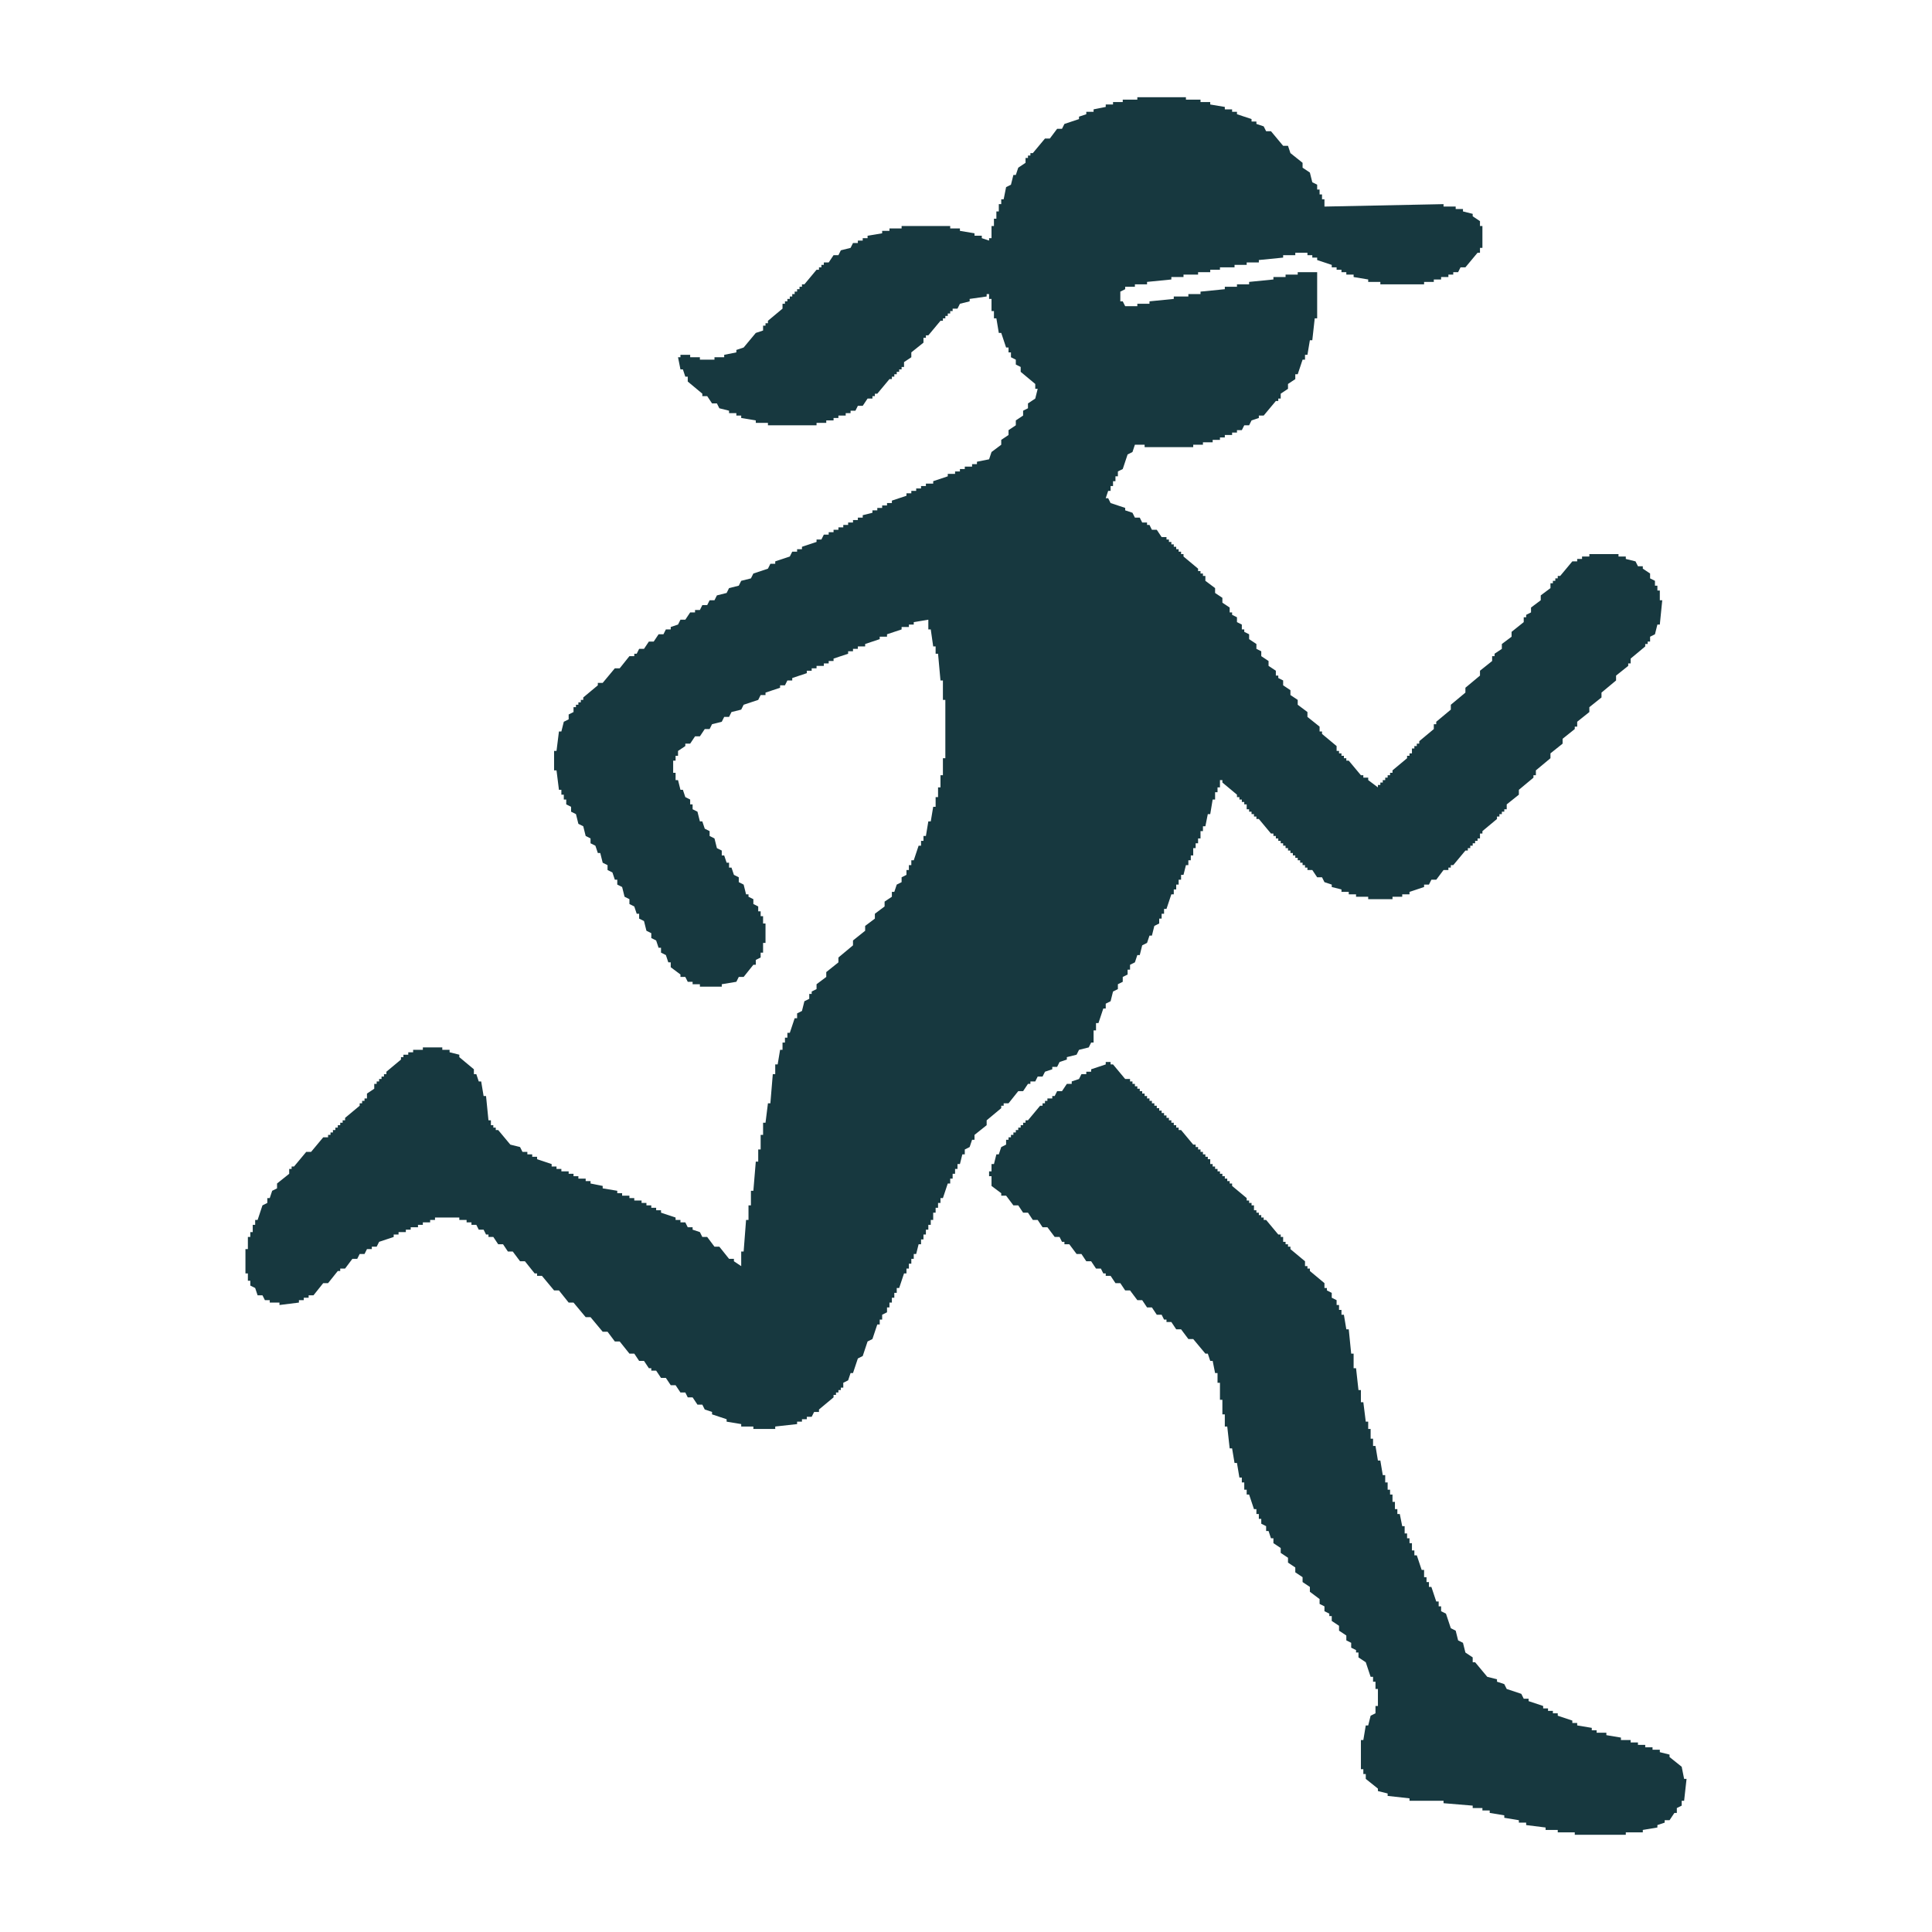
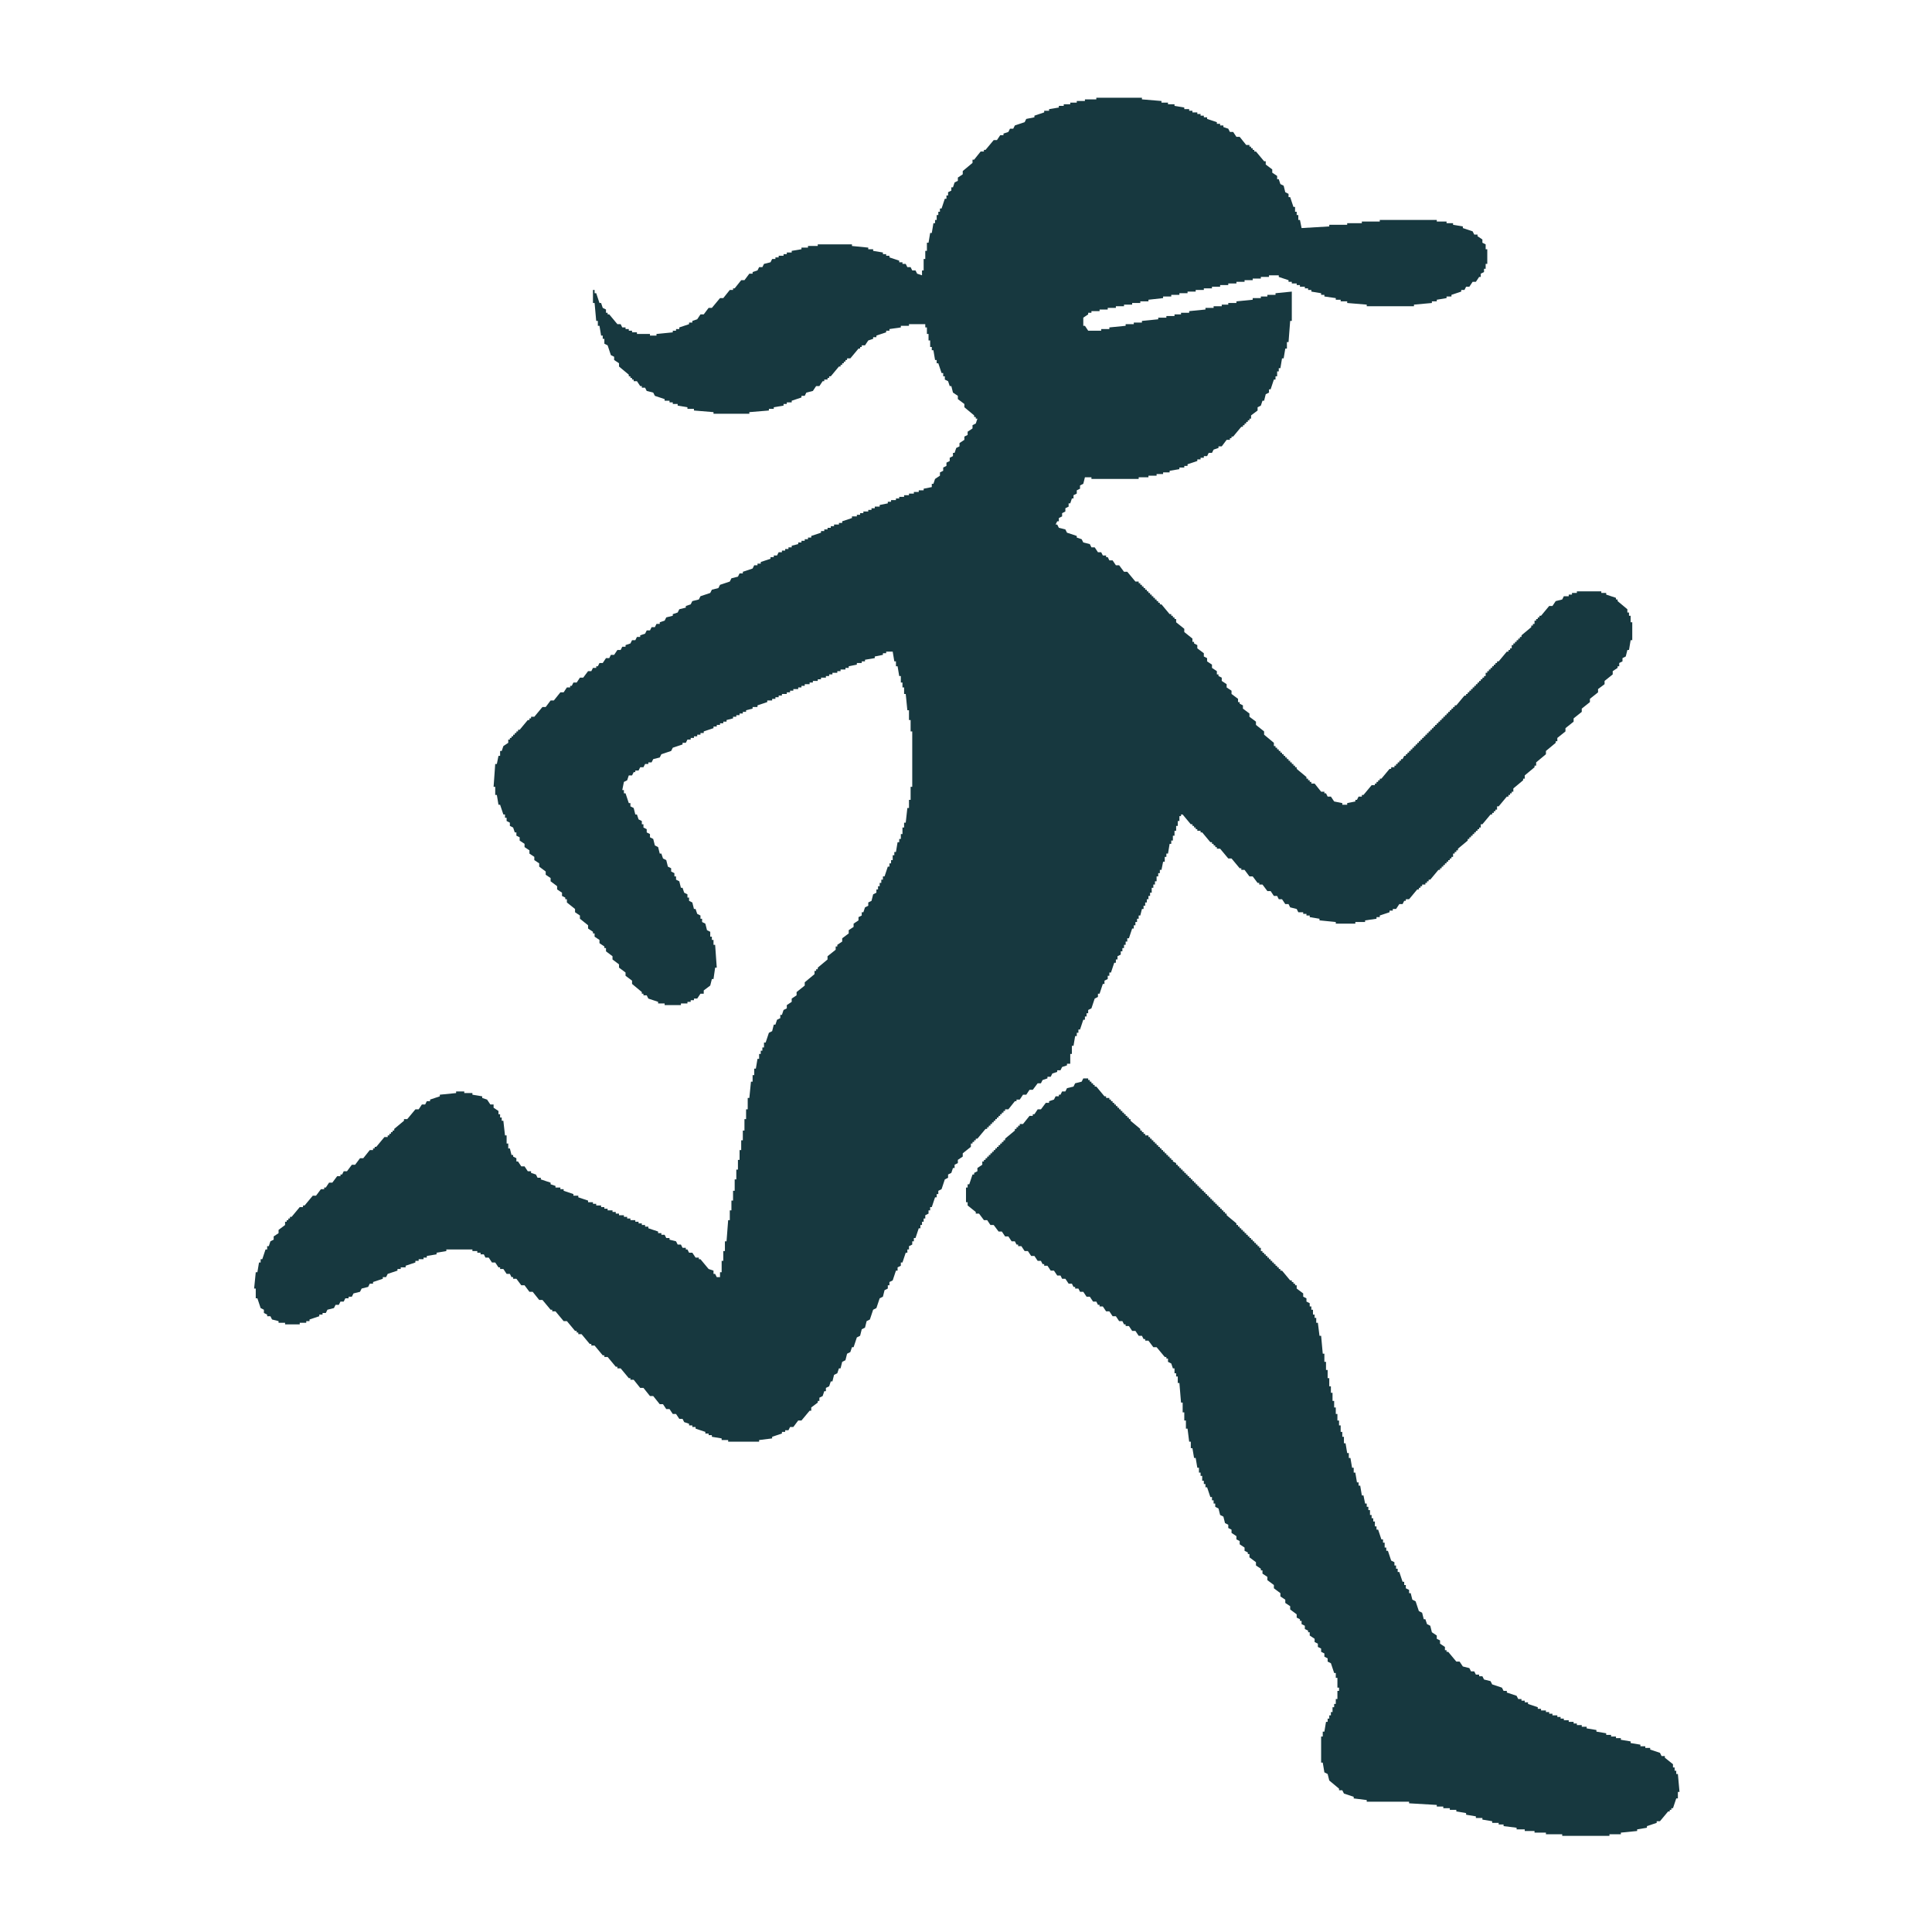
- <svg xmlns="http://www.w3.org/2000/svg" viewBox="0 0 795 795" role="img" aria-label="Female runner">
-   <rect width="795" height="795" fill="#ffffff" />
-   <path fill="#17383f" fill-rule="evenodd" d="M468 40L488 40L488 41L494 41L494 42L498 42L498 43L504 44L504 45L507 45L507 46L509 46L509 47L515 49L515 50L517 50L517 51L520 52L521 54L523 54L528 60L530 60L531 63L536 67L536 69L539 71L540 75L542 76L542 78L543 78L543 80L544 80L544 82L545 82L545 85L594 84L594 85L599 85L599 86L602 86L602 87L606 88L606 89L609 91L609 93L610 93L610 102L609 102L609 104L608 104L603 110L601 110L600 112L598 112L598 113L596 113L596 114L593 114L593 115L590 115L590 116L586 116L586 117L568 117L568 116L563 116L563 115L557 114L557 113L554 113L554 112L552 112L552 111L550 111L550 110L548 110L548 109L542 107L542 106L540 106L540 105L538 105L538 104L533 104L533 105L528 105L528 106L518 107L518 108L513 108L513 109L508 109L508 110L502 110L502 111L498 111L498 112L493 112L493 113L487 113L487 114L482 114L482 115L472 116L472 117L467 117L467 118L463 118L463 119L461 120L461 124L462 124L463 126L468 126L468 125L473 125L473 124L483 123L483 122L489 122L489 121L494 121L494 120L504 119L504 118L509 118L509 117L514 117L514 116L524 115L524 114L529 114L529 113L534 113L534 112L542 112L542 131L541 131L540 140L539 140L538 146L537 146L537 148L536 148L534 154L533 154L533 156L530 158L530 160L527 162L527 164L526 164L526 165L525 165L520 171L518 171L518 172L515 173L514 175L512 175L511 177L509 177L509 178L507 178L507 179L504 179L504 180L502 180L502 181L499 181L499 182L495 182L495 183L491 183L491 184L471 184L471 183L467 183L466 186L464 187L462 193L460 194L460 196L459 196L459 198L458 198L458 200L457 200L457 202L456 202L455 205L456 205L457 207L463 209L463 210L466 211L467 213L469 213L470 215L472 215L472 216L473 216L474 218L476 218L478 221L480 221L480 222L481 222L481 223L482 223L482 224L483 224L483 225L484 225L484 226L485 226L485 227L486 227L486 228L487 228L487 229L493 234L493 235L494 235L494 236L495 236L495 237L496 237L496 239L500 242L500 244L503 246L503 248L506 250L506 252L507 252L507 253L509 254L509 256L511 257L511 259L512 259L512 260L514 261L514 263L517 265L517 267L519 268L519 270L522 272L522 274L525 276L525 278L526 278L526 279L528 280L528 282L531 284L531 286L534 288L534 290L538 293L538 295L543 299L543 301L544 301L544 302L550 307L550 309L551 309L551 310L552 310L552 311L553 311L553 312L554 312L554 313L555 313L560 319L561 319L561 320L563 320L563 321L567 324L567 323L568 323L568 322L569 322L569 321L570 321L570 320L571 320L571 319L572 319L572 318L573 318L573 317L579 312L579 311L580 311L580 310L581 310L581 308L582 308L582 307L583 307L583 306L584 306L584 305L590 300L590 298L591 298L591 297L597 292L597 290L603 285L603 283L609 278L609 276L614 272L614 270L615 270L615 269L618 267L618 265L622 262L622 260L627 256L627 254L628 254L628 253L630 252L630 250L634 247L634 245L638 242L638 240L639 240L639 239L640 239L640 238L641 238L641 237L642 237L647 231L649 231L649 230L651 230L651 229L654 229L654 228L666 228L666 229L669 229L669 230L673 231L674 233L676 233L676 234L679 236L679 238L681 239L681 241L682 241L682 243L683 243L683 247L684 247L683 257L682 257L681 261L679 262L679 264L678 264L678 265L677 265L677 266L671 271L671 273L670 273L670 274L665 278L665 280L659 285L659 287L654 291L654 293L649 297L649 299L648 299L648 300L643 304L643 306L638 310L638 312L632 317L632 319L631 319L631 320L625 325L625 327L620 331L620 333L619 333L619 334L618 334L618 335L617 335L617 336L616 336L616 337L610 342L610 343L609 343L609 345L608 345L608 346L607 346L607 347L606 347L606 348L605 348L605 349L604 349L604 350L603 350L598 356L597 356L597 357L596 357L596 358L594 358L591 362L589 362L588 364L586 364L586 365L580 367L580 368L577 368L577 369L573 369L573 370L563 370L563 369L558 369L558 368L555 368L555 367L552 367L552 366L548 365L548 364L545 363L544 361L542 361L540 358L538 358L538 357L537 357L537 356L536 356L536 355L535 355L535 354L534 354L534 353L533 353L533 352L532 352L532 351L531 351L531 350L530 350L530 349L529 349L529 348L528 348L528 347L527 347L527 346L526 346L526 345L525 345L525 344L524 344L524 343L523 343L518 337L517 337L517 336L516 336L516 335L515 335L515 334L514 334L514 333L513 333L513 331L512 331L512 330L511 330L511 329L510 329L510 328L509 328L509 327L503 322L503 321L502 321L502 324L501 324L501 326L500 326L500 329L499 329L498 335L497 335L496 340L495 340L495 342L494 342L494 345L493 345L493 347L492 347L492 349L491 349L491 352L490 352L490 354L489 354L489 356L488 356L487 360L486 360L486 362L485 362L485 364L484 364L484 366L483 366L483 368L482 368L480 374L479 374L479 376L478 376L478 378L477 378L477 380L475 381L474 385L473 385L472 388L470 389L469 393L468 393L467 396L465 397L465 399L464 399L464 401L462 402L462 404L460 405L460 407L458 408L457 412L455 413L455 415L454 415L452 421L451 421L451 424L450 424L450 429L449 429L448 431L444 432L443 434L439 435L439 436L436 437L435 439L433 439L433 440L430 441L429 443L427 443L426 445L424 445L424 446L423 446L421 449L419 449L415 454L413 454L413 455L412 455L412 456L406 461L406 463L401 467L401 469L400 469L399 472L397 473L397 475L396 475L395 479L394 479L394 481L393 481L393 483L392 483L392 485L391 485L391 487L390 487L388 493L387 493L387 495L386 495L386 497L385 497L385 499L384 499L384 502L383 502L383 504L382 504L382 506L381 506L381 508L380 508L380 510L379 510L379 512L378 512L377 516L376 516L376 518L375 518L375 520L374 520L374 522L373 522L373 524L372 524L370 530L369 530L369 532L368 532L368 534L367 534L367 536L366 536L366 538L365 538L365 540L363 541L363 543L362 543L362 545L361 545L359 551L357 552L355 558L353 559L351 565L350 565L349 568L347 569L347 571L346 571L346 572L345 572L345 573L344 573L344 574L343 574L343 575L337 580L337 581L335 581L334 583L332 583L332 584L330 584L330 585L328 585L328 586L319 587L319 588L310 588L310 587L305 587L305 586L299 585L299 584L293 582L293 581L290 580L289 578L287 578L285 575L283 575L282 573L280 573L278 570L276 570L274 567L272 567L270 564L268 564L268 563L267 563L265 560L263 560L261 557L259 557L255 552L253 552L250 548L248 548L243 542L241 542L236 536L234 536L230 531L228 531L223 525L221 525L221 524L220 524L216 519L214 519L211 515L209 515L207 512L205 512L203 509L201 509L201 508L200 508L199 506L197 506L196 504L194 504L194 503L192 503L192 502L189 502L189 501L179 501L179 502L177 502L177 503L174 503L174 504L172 504L172 505L169 505L169 506L167 506L167 507L164 507L164 508L162 508L162 509L156 511L155 513L153 513L153 514L151 514L150 516L148 516L147 518L145 518L142 522L140 522L140 523L139 523L135 528L133 528L129 533L127 533L127 534L125 534L125 535L123 535L123 536L115 537L115 536L111 536L111 535L109 535L108 533L106 533L105 530L103 529L103 527L102 527L102 524L101 524L101 514L102 514L102 509L103 509L103 507L104 507L104 504L105 504L105 502L106 502L108 496L110 495L110 493L111 493L112 490L114 489L114 487L119 483L119 481L120 481L120 480L121 480L126 474L128 474L133 468L135 468L135 467L136 467L136 466L137 466L137 465L138 465L138 464L139 464L139 463L140 463L140 462L141 462L141 461L142 461L142 460L148 455L148 454L149 454L149 453L150 453L150 452L151 452L151 450L154 448L154 446L155 446L155 445L156 445L156 444L157 444L157 443L158 443L158 442L159 442L159 441L165 436L165 435L166 435L166 434L168 434L168 433L170 433L170 432L174 432L174 431L182 431L182 432L185 432L185 433L189 434L189 435L195 440L195 442L196 442L197 445L198 445L199 451L200 451L201 461L202 461L202 463L203 463L203 464L204 464L204 465L205 465L210 471L214 472L215 474L217 474L217 475L219 475L219 476L221 476L221 477L227 479L227 480L229 480L229 481L231 481L231 482L234 482L234 483L236 483L236 484L238 484L238 485L241 485L241 486L243 486L243 487L248 488L248 489L254 490L254 491L256 491L256 492L259 492L259 493L261 493L261 494L264 494L264 495L266 495L266 496L268 496L268 497L270 497L270 498L272 498L272 499L278 501L278 502L280 502L280 503L282 503L283 505L285 505L285 506L288 507L289 509L291 509L294 513L296 513L300 518L302 518L302 519L305 521L305 515L306 515L307 502L308 502L308 496L309 496L309 490L310 490L311 478L312 478L312 473L313 473L313 467L314 467L314 462L315 462L316 454L317 454L318 442L319 442L319 438L320 438L321 432L322 432L322 429L323 429L323 427L324 427L324 425L325 425L327 419L328 419L328 417L330 416L331 412L333 411L333 409L334 409L334 408L336 407L336 405L340 402L340 400L345 396L345 394L351 389L351 387L356 383L356 381L360 378L360 376L364 373L364 371L367 369L367 367L368 367L369 364L371 363L371 361L373 360L373 358L374 358L374 356L375 356L375 354L376 354L378 348L379 348L379 346L380 346L380 344L381 344L382 338L383 338L384 332L385 332L385 328L386 328L386 324L387 324L387 319L388 319L388 312L389 312L389 288L388 288L388 280L387 280L386 269L385 269L385 266L384 266L383 259L382 259L382 255L376 256L376 257L374 257L374 258L371 258L371 259L365 261L365 262L362 262L362 263L356 265L356 266L353 266L353 267L351 267L351 268L349 268L349 269L343 271L343 272L341 272L341 273L339 273L339 274L336 274L336 275L334 275L334 276L332 276L332 277L326 279L326 280L324 280L323 282L321 282L321 283L315 285L315 286L313 286L312 288L306 290L305 292L301 293L300 295L298 295L297 297L293 298L292 300L290 300L288 303L286 303L284 306L282 306L282 307L279 309L279 311L278 311L278 313L277 313L277 318L278 318L278 321L279 321L280 325L281 325L282 328L284 329L284 331L285 331L285 333L287 334L288 338L289 338L290 341L292 342L292 344L294 345L295 349L297 350L297 352L298 352L299 355L300 355L300 357L301 357L302 360L304 361L304 363L306 364L307 368L308 368L308 369L310 370L310 372L312 373L312 375L313 375L313 377L314 377L314 380L315 380L315 388L314 388L314 392L313 392L313 394L311 395L311 397L310 397L306 402L304 402L303 404L297 405L297 406L288 406L288 405L285 405L285 404L283 404L282 402L280 402L280 401L276 398L276 396L275 396L274 393L272 392L272 390L271 390L270 387L268 386L268 384L266 383L265 379L263 378L263 376L262 376L261 373L259 372L259 370L257 369L256 365L254 364L254 362L253 362L252 359L250 358L250 356L248 355L247 351L246 351L245 348L243 347L243 345L241 344L240 340L238 339L237 335L235 334L235 332L233 331L233 329L232 329L232 327L231 327L231 325L230 325L229 317L228 317L228 309L229 309L230 301L231 301L232 297L234 296L234 294L236 293L236 291L237 291L237 290L238 290L238 289L239 289L239 288L240 288L240 287L246 282L246 281L248 281L253 275L255 275L259 270L261 270L261 269L262 269L263 267L265 267L267 264L269 264L271 261L273 261L274 259L276 259L276 258L279 257L280 255L282 255L284 252L286 252L286 251L288 251L289 249L291 249L292 247L294 247L295 245L299 244L300 242L304 241L305 239L309 238L310 236L316 234L317 232L319 232L319 231L325 229L326 227L328 227L328 226L330 226L330 225L336 223L336 222L338 222L339 220L341 220L341 219L343 219L343 218L345 218L345 217L347 217L347 216L349 216L349 215L351 215L351 214L353 214L353 213L355 213L355 212L359 211L359 210L361 210L361 209L363 209L363 208L365 208L365 207L367 207L367 206L373 204L373 203L375 203L375 202L377 202L377 201L379 201L379 200L381 200L381 199L384 199L384 198L390 196L390 195L393 195L393 194L395 194L395 193L397 193L397 192L400 192L400 191L402 191L402 190L407 189L408 186L412 183L412 181L415 179L415 177L418 175L418 173L421 171L421 169L423 168L423 166L426 164L427 160L426 160L426 158L420 153L420 151L418 150L418 148L416 147L416 145L415 145L415 143L414 143L412 137L411 137L410 131L409 131L409 128L408 128L408 123L407 123L407 121L406 121L406 122L399 123L399 124L395 125L394 127L392 127L392 128L391 128L391 129L390 129L390 130L389 130L389 131L388 131L388 132L387 132L382 138L381 138L381 139L380 139L380 141L375 145L375 147L372 149L372 151L371 151L371 152L370 152L370 153L369 153L369 154L368 154L368 155L367 155L367 156L366 156L361 162L360 162L360 163L359 163L359 164L357 164L355 167L353 167L352 169L350 169L350 170L348 170L348 171L345 171L345 172L343 172L343 173L340 173L340 174L336 174L336 175L316 175L316 174L311 174L311 173L305 172L305 171L303 171L303 170L300 170L300 169L296 168L295 166L293 166L291 163L289 163L289 162L283 157L283 155L282 155L281 152L280 152L279 147L280 147L280 146L284 146L284 147L288 147L288 148L294 148L294 147L298 147L298 146L303 145L303 144L306 143L311 137L314 136L314 134L315 134L315 133L316 133L316 132L322 127L322 125L323 125L323 124L324 124L324 123L325 123L325 122L326 122L326 121L327 121L327 120L328 120L328 119L329 119L329 118L330 118L330 117L331 117L336 111L337 111L337 110L338 110L338 109L339 109L339 108L341 108L343 105L345 105L346 103L350 102L351 100L353 100L353 99L355 99L355 98L357 98L357 97L363 96L363 95L366 95L366 94L371 94L371 93L391 93L391 94L395 94L395 95L401 96L401 97L404 97L404 98L407 99L407 98L408 98L408 93L409 93L409 90L410 90L410 87L411 87L411 84L412 84L412 82L413 82L414 77L416 76L417 72L418 72L419 69L422 67L422 65L423 65L423 64L424 64L424 63L425 63L430 57L432 57L435 53L437 53L438 51L444 49L444 48L447 47L447 46L450 46L450 45L455 44L455 43L458 43L458 42L462 42L462 41L468 41L468 40ZM455 437L457 437L457 438L458 438L463 444L465 444L465 445L466 445L466 446L467 446L467 447L468 447L468 448L469 448L469 449L470 449L470 450L471 450L471 451L472 451L472 452L473 452L473 453L474 453L474 454L475 454L475 455L476 455L476 456L477 456L477 457L478 457L478 458L479 458L479 459L480 459L480 460L481 460L481 461L482 461L482 462L483 462L483 463L484 463L484 464L485 464L485 465L486 465L491 471L492 471L492 472L493 472L493 473L494 473L494 474L495 474L495 475L496 475L496 476L497 476L497 477L498 477L498 479L499 479L499 480L500 480L500 481L501 481L501 482L502 482L502 483L503 483L503 484L504 484L504 485L505 485L505 486L506 486L506 487L507 487L507 488L513 493L513 494L514 494L514 495L515 495L515 496L516 496L516 498L517 498L517 499L518 499L518 500L519 500L519 501L520 501L520 502L521 502L526 508L527 508L527 509L528 509L528 511L529 511L529 512L530 512L530 513L531 513L531 514L537 519L537 521L538 521L538 522L539 522L539 523L545 528L545 530L546 530L546 531L548 532L548 534L550 535L550 537L551 537L551 539L552 539L552 541L553 541L554 547L555 547L556 557L557 557L557 563L558 563L559 572L560 572L560 577L561 577L562 585L563 585L563 588L564 588L564 592L565 592L565 595L566 595L567 601L568 601L569 607L570 607L570 610L571 610L571 613L572 613L572 615L573 615L573 618L574 618L574 621L575 621L575 623L576 623L577 628L578 628L578 631L579 631L579 633L580 633L580 635L581 635L581 638L582 638L582 640L583 640L585 646L586 646L586 649L587 649L587 651L588 651L588 653L589 653L591 659L592 659L592 661L593 661L593 663L595 664L597 670L599 671L600 675L602 676L603 680L606 682L606 684L607 684L612 690L616 691L616 692L619 693L620 695L626 697L627 699L629 699L629 700L635 702L635 703L637 703L637 704L639 704L639 705L641 705L641 706L647 708L647 709L649 709L649 710L655 711L655 712L657 712L657 713L661 713L661 714L667 715L667 716L671 716L671 717L674 717L674 718L677 718L677 719L680 719L680 720L683 720L683 721L687 722L687 723L692 727L693 732L694 732L693 741L692 741L692 743L690 744L690 746L689 746L687 749L685 749L685 750L682 751L682 752L676 753L676 754L669 754L669 755L648 755L648 754L641 754L641 753L636 753L636 752L628 751L628 750L625 750L625 749L619 748L619 747L613 746L613 745L610 745L610 744L606 744L606 743L594 742L594 741L580 741L580 740L571 739L571 738L567 737L567 736L562 732L562 730L561 730L561 728L560 728L560 716L561 716L562 710L563 710L564 706L566 705L566 702L567 702L567 695L566 695L566 692L565 692L565 690L564 690L562 684L559 682L559 680L558 680L558 679L556 678L556 676L554 675L554 673L551 671L551 669L548 667L548 665L547 665L547 664L545 663L545 661L543 660L543 658L539 655L539 653L536 651L536 649L533 647L533 645L530 643L530 641L527 639L527 637L524 635L524 633L523 633L522 630L521 630L521 628L519 627L519 625L518 625L518 623L517 623L517 621L516 621L514 615L513 615L513 613L512 613L512 610L511 610L511 608L510 608L509 602L508 602L507 596L506 596L505 587L504 587L504 582L503 582L503 576L502 576L502 569L501 569L501 565L500 565L499 560L498 560L497 557L496 557L491 551L489 551L486 547L484 547L482 544L480 544L480 543L479 543L478 541L476 541L474 538L472 538L470 535L468 535L465 531L463 531L461 528L459 528L457 525L455 525L455 524L454 524L453 522L451 522L449 519L447 519L445 516L443 516L440 512L438 512L438 511L437 511L436 509L434 509L431 505L429 505L427 502L425 502L423 499L421 499L419 496L417 496L414 492L412 492L412 491L408 488L408 484L407 484L407 482L408 482L408 479L409 479L410 475L411 475L412 472L414 471L414 469L415 469L415 468L416 468L416 467L417 467L417 466L418 466L418 465L419 465L419 464L420 464L420 463L421 463L421 462L422 462L422 461L423 461L428 455L429 455L429 454L430 454L430 453L431 453L431 452L433 452L433 451L434 451L435 449L437 449L439 446L441 446L441 445L444 444L445 442L447 442L447 441L449 441L449 440L455 438L455 437Z" />
+ <svg xmlns="http://www.w3.org/2000/svg" viewBox="0 0 1186 1186" role="img" aria-label="Female runner">
+   <rect width="1186" height="1186" fill="#ffffff" />
+   <path fill="#17383f" fill-rule="evenodd" d="M673 60L701 60L701 61L713 62L713 63L717 63L717 64L721 64L721 65L727 66L727 67L730 67L730 68L732 68L732 69L735 69L735 70L737 70L737 71L739 71L739 72L741 72L741 73L747 75L747 76L749 76L749 77L751 77L751 78L754 79L755 81L757 81L759 84L761 84L765 89L767 89L767 90L768 90L768 91L769 91L769 92L770 92L770 93L771 93L776 99L777 99L777 101L781 104L781 106L784 108L784 110L785 110L786 113L788 114L789 118L791 119L791 121L792 121L794 127L795 127L795 130L796 130L796 132L797 132L797 135L798 135L799 140L816 139L816 138L827 138L827 137L836 137L836 136L847 136L847 135L882 135L882 136L888 136L888 137L892 137L892 138L898 139L898 140L904 142L905 144L907 144L907 145L910 147L910 149L912 150L912 153L913 153L913 162L912 162L912 165L911 165L911 167L909 168L909 170L908 170L906 173L904 173L902 176L900 176L899 178L897 178L897 179L891 181L891 182L888 182L888 183L882 184L882 185L879 185L879 186L868 187L868 188L839 188L839 187L827 186L827 185L823 185L823 184L820 184L820 183L813 182L813 181L811 181L811 180L805 179L805 178L803 178L803 177L801 177L801 176L798 176L798 175L796 175L796 174L793 174L793 173L791 173L791 172L785 170L785 169L779 169L779 170L774 170L774 171L769 171L769 172L764 172L764 173L759 173L759 174L754 174L754 175L749 175L749 176L744 176L744 177L739 177L739 178L734 178L734 179L729 179L729 180L724 180L724 181L719 181L719 182L714 182L714 183L705 184L705 185L700 185L700 186L695 186L695 187L690 187L690 188L685 188L685 189L680 189L680 190L675 190L675 191L670 191L670 192L668 192L668 193L665 195L665 200L666 200L668 203L676 203L676 202L681 202L681 201L691 200L691 199L696 199L696 198L701 198L701 197L711 196L711 195L716 195L716 194L721 194L721 193L725 193L725 192L730 192L730 191L740 190L740 189L745 189L745 188L750 188L750 187L754 187L754 186L759 186L759 185L769 184L769 183L774 183L774 182L778 182L778 181L783 181L783 180L793 179L793 197L792 197L791 210L790 210L790 214L789 214L788 220L787 220L786 226L785 226L785 228L784 228L784 231L783 231L783 233L782 233L780 239L779 239L779 241L777 242L776 246L775 246L774 249L772 250L772 252L768 255L768 257L767 257L767 258L766 258L766 259L765 259L765 260L764 260L764 261L763 261L763 262L762 262L757 268L756 268L756 269L755 269L755 270L753 270L750 274L748 274L748 275L745 276L744 278L742 278L741 280L739 280L739 281L737 281L737 282L735 282L735 283L729 285L729 286L727 286L727 287L724 287L724 288L718 289L718 290L714 290L714 291L710 291L710 292L705 292L705 293L699 293L699 294L670 294L670 293L666 293L665 297L663 298L663 300L661 301L661 303L659 304L659 306L658 306L657 309L656 309L656 311L654 312L654 314L652 315L652 317L650 318L650 320L649 320L648 322L649 322L650 324L654 325L655 327L661 329L661 330L664 331L665 333L669 334L670 336L672 336L674 339L676 339L677 341L679 341L679 342L680 342L681 344L683 344L685 347L687 347L690 351L692 351L697 357L699 357L699 358L700 358L700 359L701 359L701 360L702 360L702 361L703 361L703 362L704 362L704 363L705 363L705 364L706 364L706 365L707 365L707 366L708 366L708 367L709 367L709 368L710 368L710 369L711 369L711 370L712 370L712 371L713 371L718 377L719 377L719 378L720 378L720 379L721 379L721 380L722 380L722 382L727 386L727 388L732 392L732 394L733 394L733 395L735 396L735 398L739 401L739 403L741 404L741 406L744 408L744 410L747 412L747 414L748 414L748 415L750 416L750 418L753 420L753 422L756 424L756 426L760 429L760 431L761 431L761 432L763 433L763 435L767 438L767 440L771 443L771 445L776 449L776 451L782 456L782 458L783 458L783 459L784 459L784 460L785 460L785 461L786 461L786 462L787 462L787 463L788 463L788 464L789 464L789 465L790 465L790 466L791 466L791 467L792 467L792 468L793 468L793 469L794 469L794 470L795 470L795 471L796 471L796 472L802 477L802 478L803 478L803 479L804 479L804 480L805 480L805 481L807 481L811 486L813 486L813 487L814 487L815 489L817 489L819 492L824 493L824 494L827 494L827 493L832 492L832 491L833 491L834 489L836 489L836 488L837 488L842 482L844 482L844 481L845 481L845 480L846 480L846 479L847 479L847 478L848 478L853 472L854 472L854 471L856 471L856 470L857 470L857 469L858 469L858 468L859 468L859 467L860 467L860 466L861 466L862 464L863 464L863 463L864 463L864 462L865 462L865 461L866 461L866 460L867 460L867 459L868 459L868 458L869 458L869 457L870 457L870 456L871 456L871 455L872 455L872 454L873 454L873 453L874 453L874 452L875 452L875 451L876 451L876 450L877 450L877 449L878 449L878 448L879 448L879 447L880 447L880 446L881 446L881 445L882 445L882 444L883 444L883 443L884 443L884 442L885 442L885 441L886 441L886 440L887 440L887 439L888 439L888 438L889 438L889 437L890 437L890 436L891 436L891 435L892 435L892 434L893 434L893 433L894 433L899 427L900 427L900 426L901 426L901 425L902 425L902 424L903 424L903 423L904 423L904 422L905 422L905 421L906 421L906 420L907 420L907 419L908 419L908 418L909 418L909 417L910 417L910 416L911 416L911 415L912 415L912 413L913 413L913 412L914 412L914 411L915 411L915 410L916 410L916 409L917 409L917 408L918 408L918 407L919 407L919 406L920 406L925 400L926 400L926 399L927 399L927 398L928 398L928 396L929 396L929 395L930 395L930 394L931 394L931 393L932 393L932 392L933 392L933 391L934 391L934 390L940 385L940 384L941 384L941 383L942 383L942 381L943 381L943 380L944 380L944 379L945 379L945 378L946 378L951 372L953 372L955 369L959 368L960 366L963 366L963 365L965 365L965 364L968 364L968 363L983 363L983 364L986 364L986 365L992 367L992 368L993 368L993 369L999 374L999 376L1000 376L1000 378L1001 378L1001 382L1002 382L1002 393L1001 393L1000 399L999 399L998 403L996 404L996 406L994 407L994 409L993 409L993 410L990 412L990 414L985 418L985 420L981 423L981 425L976 429L976 431L971 435L971 437L966 441L966 443L961 447L961 449L956 453L956 455L955 455L955 456L949 461L949 463L943 468L943 470L942 470L942 471L936 476L936 478L935 478L935 479L929 484L929 486L928 486L928 487L927 487L927 488L926 488L926 489L925 489L920 495L919 495L919 497L918 497L918 498L917 498L917 499L916 499L916 500L915 500L910 506L909 506L909 508L908 508L908 509L907 509L907 510L906 510L906 511L905 511L905 512L904 512L904 513L903 513L903 514L902 514L902 515L901 515L901 516L895 521L895 522L894 522L894 523L893 523L893 524L892 524L892 526L891 526L891 527L890 527L890 528L889 528L889 529L888 529L888 530L887 530L887 531L886 531L886 532L885 532L885 533L884 533L884 534L883 534L878 540L877 540L877 541L876 541L876 542L875 542L875 543L873 543L873 544L872 544L872 545L871 545L871 546L870 546L865 552L863 552L863 553L862 553L861 555L859 555L857 558L855 558L855 559L853 559L853 560L847 562L847 563L845 563L845 564L838 565L838 566L832 566L832 567L820 567L820 566L810 565L810 564L804 563L804 562L802 562L802 561L800 561L800 560L797 560L796 558L792 557L791 555L789 555L787 552L785 552L784 550L782 550L780 547L778 547L775 543L773 543L773 542L772 542L769 538L767 538L764 534L762 534L762 533L761 533L756 527L754 527L749 521L747 521L747 520L746 520L746 519L745 519L745 518L744 518L744 517L743 517L738 511L737 511L737 510L735 510L735 509L734 509L734 508L733 508L733 507L732 507L732 506L731 506L726 500L725 500L725 501L724 501L724 504L723 504L723 507L722 507L722 510L721 510L721 513L720 513L720 516L719 516L719 518L718 518L717 524L716 524L716 526L715 526L715 529L714 529L713 534L712 534L712 536L711 536L711 538L710 538L710 541L709 541L709 543L708 543L708 545L707 545L707 548L706 548L706 550L705 550L705 552L704 552L704 554L703 554L703 556L702 556L702 558L701 558L700 562L699 562L699 564L698 564L698 566L697 566L697 568L696 568L696 570L695 570L693 576L692 576L692 578L691 578L691 580L690 580L690 582L689 582L689 584L688 584L688 586L686 587L686 589L685 589L685 591L684 591L682 597L681 597L681 599L680 599L680 601L678 602L678 604L677 604L675 610L674 610L674 612L672 613L670 619L668 620L668 622L667 622L667 624L666 624L666 626L665 626L663 632L662 632L662 634L661 634L661 636L660 636L659 642L658 642L658 647L657 647L657 653L655 653L655 654L652 655L651 657L649 657L649 658L646 659L645 661L643 661L643 662L640 663L639 665L637 665L634 669L632 669L630 672L628 672L626 675L624 675L624 676L623 676L619 681L617 681L617 682L616 682L616 683L615 683L615 684L614 684L614 685L613 685L613 686L612 686L612 687L611 687L611 688L610 688L610 689L609 689L609 690L608 690L608 691L607 691L607 692L606 692L606 693L605 693L600 699L599 699L599 700L598 700L598 701L597 701L597 702L596 702L596 704L591 708L591 710L588 712L588 714L586 715L586 717L585 717L584 720L582 721L582 723L580 724L578 730L576 731L576 733L575 733L575 735L574 735L572 741L571 741L571 743L570 743L570 745L568 746L568 748L567 748L567 750L566 750L566 752L565 752L565 754L564 754L562 760L561 760L561 762L560 762L560 764L558 765L558 767L557 767L557 769L556 769L554 775L553 775L553 777L551 778L551 780L550 780L548 786L546 787L546 789L545 789L545 791L543 792L542 796L540 797L538 803L536 804L534 810L532 811L531 815L529 816L528 820L526 821L524 827L523 827L522 830L520 831L519 835L517 836L516 840L515 840L514 843L512 844L511 848L510 848L509 851L507 852L507 854L506 854L505 857L503 858L503 860L502 860L502 861L498 864L498 866L497 866L492 872L490 872L487 876L485 876L484 878L482 878L482 879L480 879L480 880L474 882L474 883L466 884L466 885L447 885L447 884L443 884L443 883L437 882L437 881L435 881L435 880L433 880L433 879L427 877L427 876L425 876L425 875L423 875L423 874L420 873L419 871L417 871L415 868L413 868L411 865L409 865L407 862L405 862L401 857L399 857L395 852L393 852L389 847L387 847L387 846L386 846L381 840L379 840L379 839L378 839L373 833L371 833L371 832L370 832L365 826L363 826L363 825L362 825L357 819L355 819L355 818L354 818L354 817L353 817L348 811L346 811L341 805L339 805L339 804L338 804L333 798L331 798L327 793L325 793L322 789L320 789L317 785L315 785L315 784L314 784L313 782L311 782L309 779L307 779L307 778L306 778L304 775L302 775L300 772L298 772L297 770L295 770L295 769L293 769L293 768L290 768L290 767L274 767L274 768L268 769L268 770L262 771L262 772L260 772L260 773L257 773L257 774L255 774L255 775L249 777L249 778L246 778L246 779L244 779L244 780L238 782L237 784L235 784L235 785L229 787L229 788L227 788L226 790L222 791L221 793L217 794L216 796L214 796L214 797L212 797L211 799L209 799L208 801L206 801L205 803L201 804L200 806L198 806L198 807L196 807L196 808L190 810L190 811L188 811L188 812L184 812L184 813L175 813L175 812L171 812L171 811L167 810L166 808L164 808L164 807L162 806L162 804L160 803L158 797L157 797L157 791L156 791L157 781L158 781L159 775L160 775L160 773L161 773L163 767L164 767L164 765L165 765L166 762L168 761L168 759L171 757L171 755L175 752L175 750L176 750L176 749L177 749L177 748L178 748L178 747L179 747L184 741L186 741L186 740L187 740L192 734L194 734L197 730L199 730L199 729L200 729L202 726L204 726L207 722L209 722L209 721L210 721L211 719L213 719L216 715L218 715L221 711L223 711L227 706L229 706L229 705L230 705L230 704L231 704L236 698L238 698L238 697L239 697L239 696L240 696L240 695L241 695L241 694L242 694L242 693L248 688L248 687L250 687L255 681L257 681L259 678L261 678L262 676L264 676L264 675L270 673L270 672L280 671L280 670L285 670L285 671L290 671L290 672L296 673L296 674L299 675L301 678L303 678L303 680L306 682L306 684L307 684L307 686L308 686L308 688L309 688L310 697L311 697L311 702L312 702L312 705L313 705L314 709L315 709L315 710L317 711L317 713L318 713L320 716L322 716L324 719L326 719L326 720L329 721L330 723L332 723L332 724L338 726L338 727L341 728L341 729L344 729L344 730L346 730L346 731L352 733L352 734L355 734L355 735L361 737L361 738L364 738L364 739L366 739L366 740L369 740L369 741L371 741L371 742L373 742L373 743L376 743L376 744L378 744L378 745L380 745L380 746L383 746L383 747L385 747L385 748L387 748L387 749L390 749L390 750L392 750L392 751L394 751L394 752L396 752L396 753L398 753L398 754L404 756L404 757L406 757L406 758L408 758L409 760L411 760L411 761L415 762L416 764L418 764L419 766L421 766L421 767L422 767L423 769L425 769L427 772L429 772L429 773L430 773L435 779L438 780L438 782L439 782L440 784L442 784L442 781L443 781L443 774L444 774L444 768L445 768L445 762L446 762L447 749L448 749L448 743L449 743L449 737L450 737L450 731L451 731L451 724L452 724L452 718L453 718L453 712L454 712L454 706L455 706L455 700L456 700L456 694L457 694L457 687L458 687L458 681L459 681L459 674L460 674L461 664L462 664L462 660L463 660L463 656L464 656L465 650L466 650L466 647L467 647L467 645L468 645L468 643L469 643L469 640L470 640L472 634L474 633L475 629L476 629L477 626L479 625L479 623L480 623L481 620L483 619L483 617L486 615L486 613L489 611L489 609L494 605L494 603L500 598L500 596L501 596L501 595L502 595L502 594L508 589L508 587L513 583L513 581L514 581L514 580L517 578L517 576L521 573L521 571L524 569L524 567L527 565L527 563L529 562L529 560L530 560L531 557L533 556L533 554L535 553L536 549L538 548L538 546L539 546L539 544L540 544L540 542L541 542L541 540L542 540L542 538L543 538L545 532L546 532L546 530L547 530L547 528L548 528L548 525L549 525L549 523L550 523L551 517L552 517L552 515L553 515L553 512L554 512L554 508L555 508L555 505L556 505L557 496L558 496L558 491L559 491L559 483L560 483L560 449L559 449L559 442L558 442L558 436L557 436L556 426L555 426L555 422L554 422L554 419L553 419L553 415L552 415L551 409L550 409L550 406L549 406L548 400L544 400L544 401L542 401L542 402L537 403L537 404L531 405L531 406L529 406L529 407L526 407L526 408L521 409L521 410L519 410L519 411L516 411L516 412L514 412L514 413L511 413L511 414L509 414L509 415L507 415L507 416L504 416L504 417L502 417L502 418L499 418L499 419L497 419L497 420L494 420L494 421L492 421L492 422L490 422L490 423L487 423L487 424L485 424L485 425L483 425L483 426L480 426L480 427L478 427L478 428L476 428L476 429L474 429L474 430L471 430L471 431L465 433L465 434L462 434L462 435L458 436L458 437L456 437L456 438L454 438L454 439L452 439L452 440L450 440L450 441L446 442L446 443L444 443L444 444L442 444L442 445L440 445L440 446L438 446L438 447L432 449L432 450L430 450L430 451L428 451L428 452L426 452L426 453L424 453L424 454L422 454L421 456L419 456L419 457L413 459L412 461L406 463L405 465L401 466L400 468L398 468L398 469L396 469L395 471L393 471L392 473L390 473L390 474L389 474L388 476L386 476L385 479L383 480L382 485L383 485L383 487L384 487L386 493L387 493L387 495L389 496L390 500L391 500L392 503L394 504L394 506L395 506L395 508L397 509L397 511L399 512L399 514L401 515L402 519L404 520L405 524L406 524L407 527L409 528L410 532L412 533L412 535L414 536L414 538L415 538L415 540L417 541L418 545L419 545L420 548L422 549L422 551L423 551L423 553L425 554L426 558L427 558L428 561L430 562L430 564L431 564L431 566L433 567L434 571L436 572L436 575L437 575L437 577L438 577L438 580L439 580L440 594L439 594L438 601L437 601L436 605L432 608L432 610L430 610L428 613L426 613L426 614L424 614L424 615L422 615L422 616L418 616L418 617L408 617L408 616L404 616L404 615L398 613L397 611L395 611L395 610L394 610L394 609L388 604L388 602L384 599L384 597L380 594L380 592L376 589L376 587L372 584L372 582L371 582L371 581L368 579L368 577L365 575L365 573L364 573L364 572L361 570L361 568L356 564L356 562L353 560L353 558L348 554L348 552L347 552L347 551L345 550L345 548L342 546L342 544L338 541L338 539L335 537L335 535L331 532L331 530L328 528L328 526L325 524L325 522L322 520L322 518L319 516L319 514L317 513L317 511L316 511L315 508L313 507L313 505L311 504L311 502L310 502L310 500L309 500L307 494L306 494L305 488L304 488L304 483L303 483L304 469L305 469L306 464L307 464L307 461L308 461L309 458L312 456L312 454L313 454L313 453L314 453L314 452L315 452L315 451L316 451L316 450L317 450L317 449L318 449L318 448L319 448L324 442L325 442L325 441L326 441L326 440L328 440L333 434L335 434L338 430L340 430L344 425L346 425L348 422L350 422L350 421L351 421L352 419L354 419L356 416L358 416L361 412L363 412L364 410L366 410L366 409L367 409L368 407L370 407L372 404L374 404L375 402L377 402L379 399L381 399L382 397L384 397L384 396L387 395L388 393L390 393L391 391L393 391L393 390L396 389L397 387L399 387L400 385L402 385L403 383L405 383L405 382L408 381L409 379L413 378L413 377L416 376L417 374L421 373L421 372L424 371L425 369L429 368L430 366L436 364L437 362L441 361L442 359L448 357L449 355L453 354L454 352L456 352L456 351L462 349L463 347L465 347L465 346L467 346L467 345L473 343L473 342L475 342L475 341L477 341L478 339L480 339L480 338L482 338L482 337L484 337L484 336L486 336L486 335L490 334L490 333L492 333L492 332L494 332L494 331L496 331L496 330L498 330L498 329L504 327L504 326L506 326L506 325L508 325L508 324L510 324L510 323L512 323L512 322L515 322L515 321L517 321L517 320L523 318L523 317L526 317L526 316L528 316L528 315L530 315L530 314L533 314L533 313L535 313L535 312L537 312L537 311L540 311L540 310L545 309L545 308L547 308L547 307L550 307L550 306L552 306L552 305L555 305L555 304L558 304L558 303L561 303L561 302L564 302L564 301L567 301L567 300L572 299L572 297L573 297L574 294L577 292L577 290L579 289L579 287L581 286L581 284L583 283L583 281L585 280L585 278L586 278L587 275L589 274L589 272L592 270L592 268L594 267L594 265L597 263L597 261L599 260L600 257L599 257L599 256L598 256L598 255L592 250L592 248L588 245L588 243L585 241L584 237L583 237L582 234L580 233L580 231L579 231L579 229L578 229L576 223L575 223L575 221L574 221L573 215L572 215L572 213L571 213L571 209L570 209L570 205L569 205L569 201L568 201L568 199L558 199L558 200L553 200L553 201L546 202L546 203L544 203L544 204L538 206L538 207L536 207L536 208L533 209L531 212L529 212L529 213L528 213L528 214L527 214L522 220L520 220L520 221L519 221L519 222L518 222L518 223L517 223L517 224L516 224L516 225L515 225L510 231L509 231L509 232L508 232L508 233L506 233L506 234L505 234L503 237L501 237L499 240L495 241L494 243L492 243L492 244L486 246L486 247L483 247L483 248L481 248L481 249L475 250L475 251L472 251L472 252L460 253L460 254L438 254L438 253L426 252L426 251L422 251L422 250L416 249L416 248L413 248L413 247L411 247L411 246L408 246L408 245L402 243L401 241L397 240L396 238L394 238L394 237L393 237L391 234L389 234L389 233L388 233L388 232L387 232L387 231L386 231L386 230L380 225L380 223L377 221L377 219L375 218L373 212L371 211L371 208L370 208L370 206L369 206L368 200L367 200L367 197L366 197L365 186L364 186L364 178L365 178L365 180L366 180L368 186L369 186L370 189L372 190L372 192L373 192L373 193L374 193L379 199L381 199L382 201L384 201L384 202L386 202L386 203L388 203L388 204L391 204L391 205L399 205L399 206L403 206L403 205L413 204L413 203L415 203L415 202L417 202L417 201L423 199L423 198L425 198L425 197L428 196L430 193L432 193L435 189L437 189L442 183L444 183L448 178L450 178L450 177L451 177L455 172L457 172L460 168L462 168L462 167L465 166L466 164L468 164L469 162L473 161L474 159L476 159L476 158L478 158L478 157L481 157L481 156L483 156L483 155L486 155L486 154L492 153L492 152L496 152L496 151L502 151L502 150L523 150L523 151L533 152L533 153L536 153L536 154L542 155L542 156L544 156L544 157L546 157L546 158L552 160L552 161L554 161L554 162L556 162L557 164L559 164L560 166L562 166L563 168L566 169L566 166L567 166L567 159L568 159L568 154L569 154L569 149L570 149L571 143L572 143L573 137L574 137L574 135L575 135L575 132L576 132L576 130L577 130L577 128L578 128L580 122L581 122L581 120L582 120L582 118L584 117L584 115L585 115L586 112L588 111L588 109L591 107L591 105L597 100L597 98L598 98L602 93L604 93L604 92L605 92L610 86L612 86L614 83L616 83L616 82L619 81L620 79L622 79L623 77L629 75L630 73L635 72L635 71L641 69L641 68L644 68L644 67L650 66L650 65L653 65L653 64L657 64L657 63L661 63L661 62L666 62L666 61L673 61L673 60ZM665 662L668 662L668 663L669 663L669 664L670 664L670 665L671 665L671 666L672 666L672 667L673 667L678 673L679 673L679 674L681 674L681 675L682 675L682 676L683 676L683 677L684 677L684 678L685 678L685 679L686 679L686 680L687 680L687 681L688 681L688 682L689 682L689 683L690 683L690 684L691 684L691 685L692 685L692 686L693 686L693 687L694 687L694 688L700 693L700 694L701 694L701 695L702 695L702 696L703 696L703 697L705 697L705 698L706 698L706 699L707 699L707 700L708 700L708 701L709 701L709 702L710 702L710 703L711 703L711 704L712 704L712 705L713 705L713 706L714 706L714 707L715 707L715 708L716 708L716 709L717 709L717 710L718 710L718 711L719 711L719 712L720 712L720 713L722 714L722 715L723 715L723 716L724 716L724 717L725 717L725 718L726 718L726 719L727 719L727 720L728 720L728 721L729 721L729 722L730 722L730 723L731 723L731 724L732 724L732 725L733 725L733 726L734 726L734 727L735 727L735 728L736 728L736 729L737 729L737 730L738 730L738 731L739 731L739 732L740 732L740 733L741 733L741 734L742 734L742 735L743 735L743 736L744 736L744 737L745 737L745 738L746 738L746 739L747 739L747 740L748 740L748 741L749 741L749 742L750 742L750 743L751 743L751 744L752 744L752 745L753 745L753 746L759 751L759 752L760 752L760 753L761 753L761 754L762 754L762 755L763 755L763 756L764 756L764 757L765 757L765 758L766 758L766 759L767 759L767 760L768 760L768 761L769 761L769 762L770 762L770 763L771 763L771 764L772 764L772 765L773 765L773 766L774 766L774 768L775 768L775 769L776 769L776 770L777 770L777 771L778 771L778 772L779 772L779 773L780 773L780 774L781 774L781 775L782 775L782 776L783 776L783 777L784 777L784 778L785 778L785 779L786 779L786 780L787 780L792 786L793 786L793 787L794 787L794 788L795 788L795 789L796 789L796 791L800 794L800 796L802 797L802 799L804 800L804 802L805 802L805 804L806 804L806 807L807 807L807 809L808 809L808 812L809 812L810 820L811 820L812 831L813 831L813 836L814 836L814 841L815 841L815 846L816 846L816 851L817 851L817 855L818 855L818 860L819 860L819 864L820 864L820 868L821 868L821 872L822 872L822 875L823 875L823 879L824 879L824 882L825 882L825 886L826 886L827 892L828 892L828 895L829 895L830 901L831 901L831 904L832 904L833 910L834 910L834 912L835 912L836 918L837 918L838 923L839 923L839 925L840 925L840 927L841 927L841 930L842 930L842 932L843 932L843 934L844 934L844 937L845 937L845 939L846 939L848 945L849 945L849 947L850 947L850 950L851 950L851 952L852 952L854 958L856 959L856 961L857 961L857 963L858 963L858 965L859 965L861 971L862 971L862 973L863 973L863 975L865 976L865 978L866 978L867 982L869 983L871 989L873 990L874 994L875 994L876 997L878 998L879 1002L882 1004L882 1006L884 1007L884 1009L887 1011L887 1013L888 1013L888 1014L889 1014L894 1020L896 1020L898 1023L902 1024L903 1026L905 1026L906 1028L908 1028L908 1029L910 1029L911 1031L915 1032L916 1034L922 1036L923 1038L925 1038L925 1039L931 1041L932 1043L934 1043L934 1044L936 1044L936 1045L938 1045L938 1046L944 1048L944 1049L946 1049L946 1050L949 1050L949 1051L951 1051L951 1052L953 1052L953 1053L956 1053L956 1054L958 1054L958 1055L960 1055L960 1056L963 1056L963 1057L966 1057L966 1058L968 1058L968 1059L971 1059L971 1060L974 1060L974 1061L980 1062L980 1063L986 1064L986 1065L989 1065L989 1066L992 1066L992 1067L995 1067L995 1068L1001 1069L1001 1070L1007 1071L1007 1072L1010 1072L1010 1073L1013 1073L1013 1074L1019 1076L1020 1078L1022 1078L1022 1079L1027 1083L1027 1085L1028 1085L1028 1087L1029 1087L1029 1089L1030 1089L1031 1100L1030 1100L1030 1104L1029 1104L1027 1110L1026 1110L1026 1111L1025 1111L1025 1112L1024 1112L1019 1118L1017 1118L1017 1119L1011 1121L1011 1122L1005 1123L1005 1124L995 1125L995 1126L988 1126L988 1127L959 1127L959 1126L949 1126L949 1125L942 1125L942 1124L936 1124L936 1123L931 1123L931 1122L923 1121L923 1120L920 1120L920 1119L916 1119L916 1118L910 1117L910 1116L906 1116L906 1115L900 1114L900 1113L894 1112L894 1111L890 1111L890 1110L886 1110L886 1109L882 1109L882 1108L865 1107L865 1106L839 1106L839 1105L831 1104L831 1103L825 1101L824 1099L822 1099L822 1098L816 1093L815 1089L813 1088L812 1082L811 1082L811 1066L812 1066L812 1063L813 1063L814 1057L815 1057L815 1055L816 1055L816 1053L817 1053L817 1051L818 1051L818 1048L819 1048L819 1046L820 1046L820 1043L821 1043L821 1038L822 1038L822 1036L821 1036L821 1030L820 1030L820 1027L819 1027L817 1021L815 1020L815 1018L813 1017L813 1015L811 1014L811 1012L809 1011L809 1009L807 1008L807 1006L804 1004L804 1002L803 1002L803 1001L801 1000L801 998L799 997L799 995L798 995L798 994L796 993L796 991L792 988L792 986L789 984L789 982L786 980L786 978L782 975L782 973L778 970L778 968L775 966L775 964L774 964L774 963L771 961L771 959L767 956L767 954L766 954L766 953L764 952L764 950L761 948L761 946L759 945L759 943L756 941L756 939L754 938L754 936L752 935L751 931L749 930L748 926L746 925L746 923L745 923L745 921L744 921L744 919L743 919L741 913L740 913L740 911L739 911L739 909L738 909L738 906L737 906L737 904L736 904L736 901L735 901L734 895L733 895L732 889L731 889L731 885L730 885L729 877L728 877L728 872L727 872L727 867L726 867L726 861L725 861L724 849L723 849L723 845L722 845L722 843L721 843L721 840L720 840L719 837L717 836L717 834L716 834L716 833L715 833L710 827L708 827L705 823L703 823L703 822L702 822L701 820L699 820L697 817L695 817L693 814L691 814L691 813L690 813L689 811L687 811L685 808L683 808L681 805L679 805L677 802L675 802L675 801L674 801L673 799L671 799L669 796L667 796L665 793L663 793L662 791L660 791L660 790L659 790L658 788L656 788L654 785L652 785L651 783L649 783L647 780L645 780L643 777L641 777L641 776L640 776L639 774L637 774L635 771L633 771L631 768L629 768L627 765L625 765L625 764L624 764L623 762L621 762L619 759L617 759L615 756L613 756L610 752L608 752L606 749L604 749L601 745L599 745L599 744L594 740L594 738L593 738L593 729L594 729L594 727L595 727L597 721L598 721L598 720L600 719L600 717L603 715L603 713L604 713L604 712L605 712L605 711L606 711L606 710L607 710L607 709L608 709L608 708L609 708L609 707L610 707L610 706L611 706L611 705L612 705L612 704L613 704L613 703L614 703L614 702L615 702L615 701L616 701L616 700L617 700L617 699L623 694L623 693L624 693L624 692L625 692L625 691L626 691L626 690L628 690L632 685L634 685L634 684L635 684L637 681L639 681L642 677L644 677L644 676L647 675L648 673L650 673L650 672L651 672L652 670L654 670L655 668L659 667L660 665L664 664L665 662Z" />
</svg>
